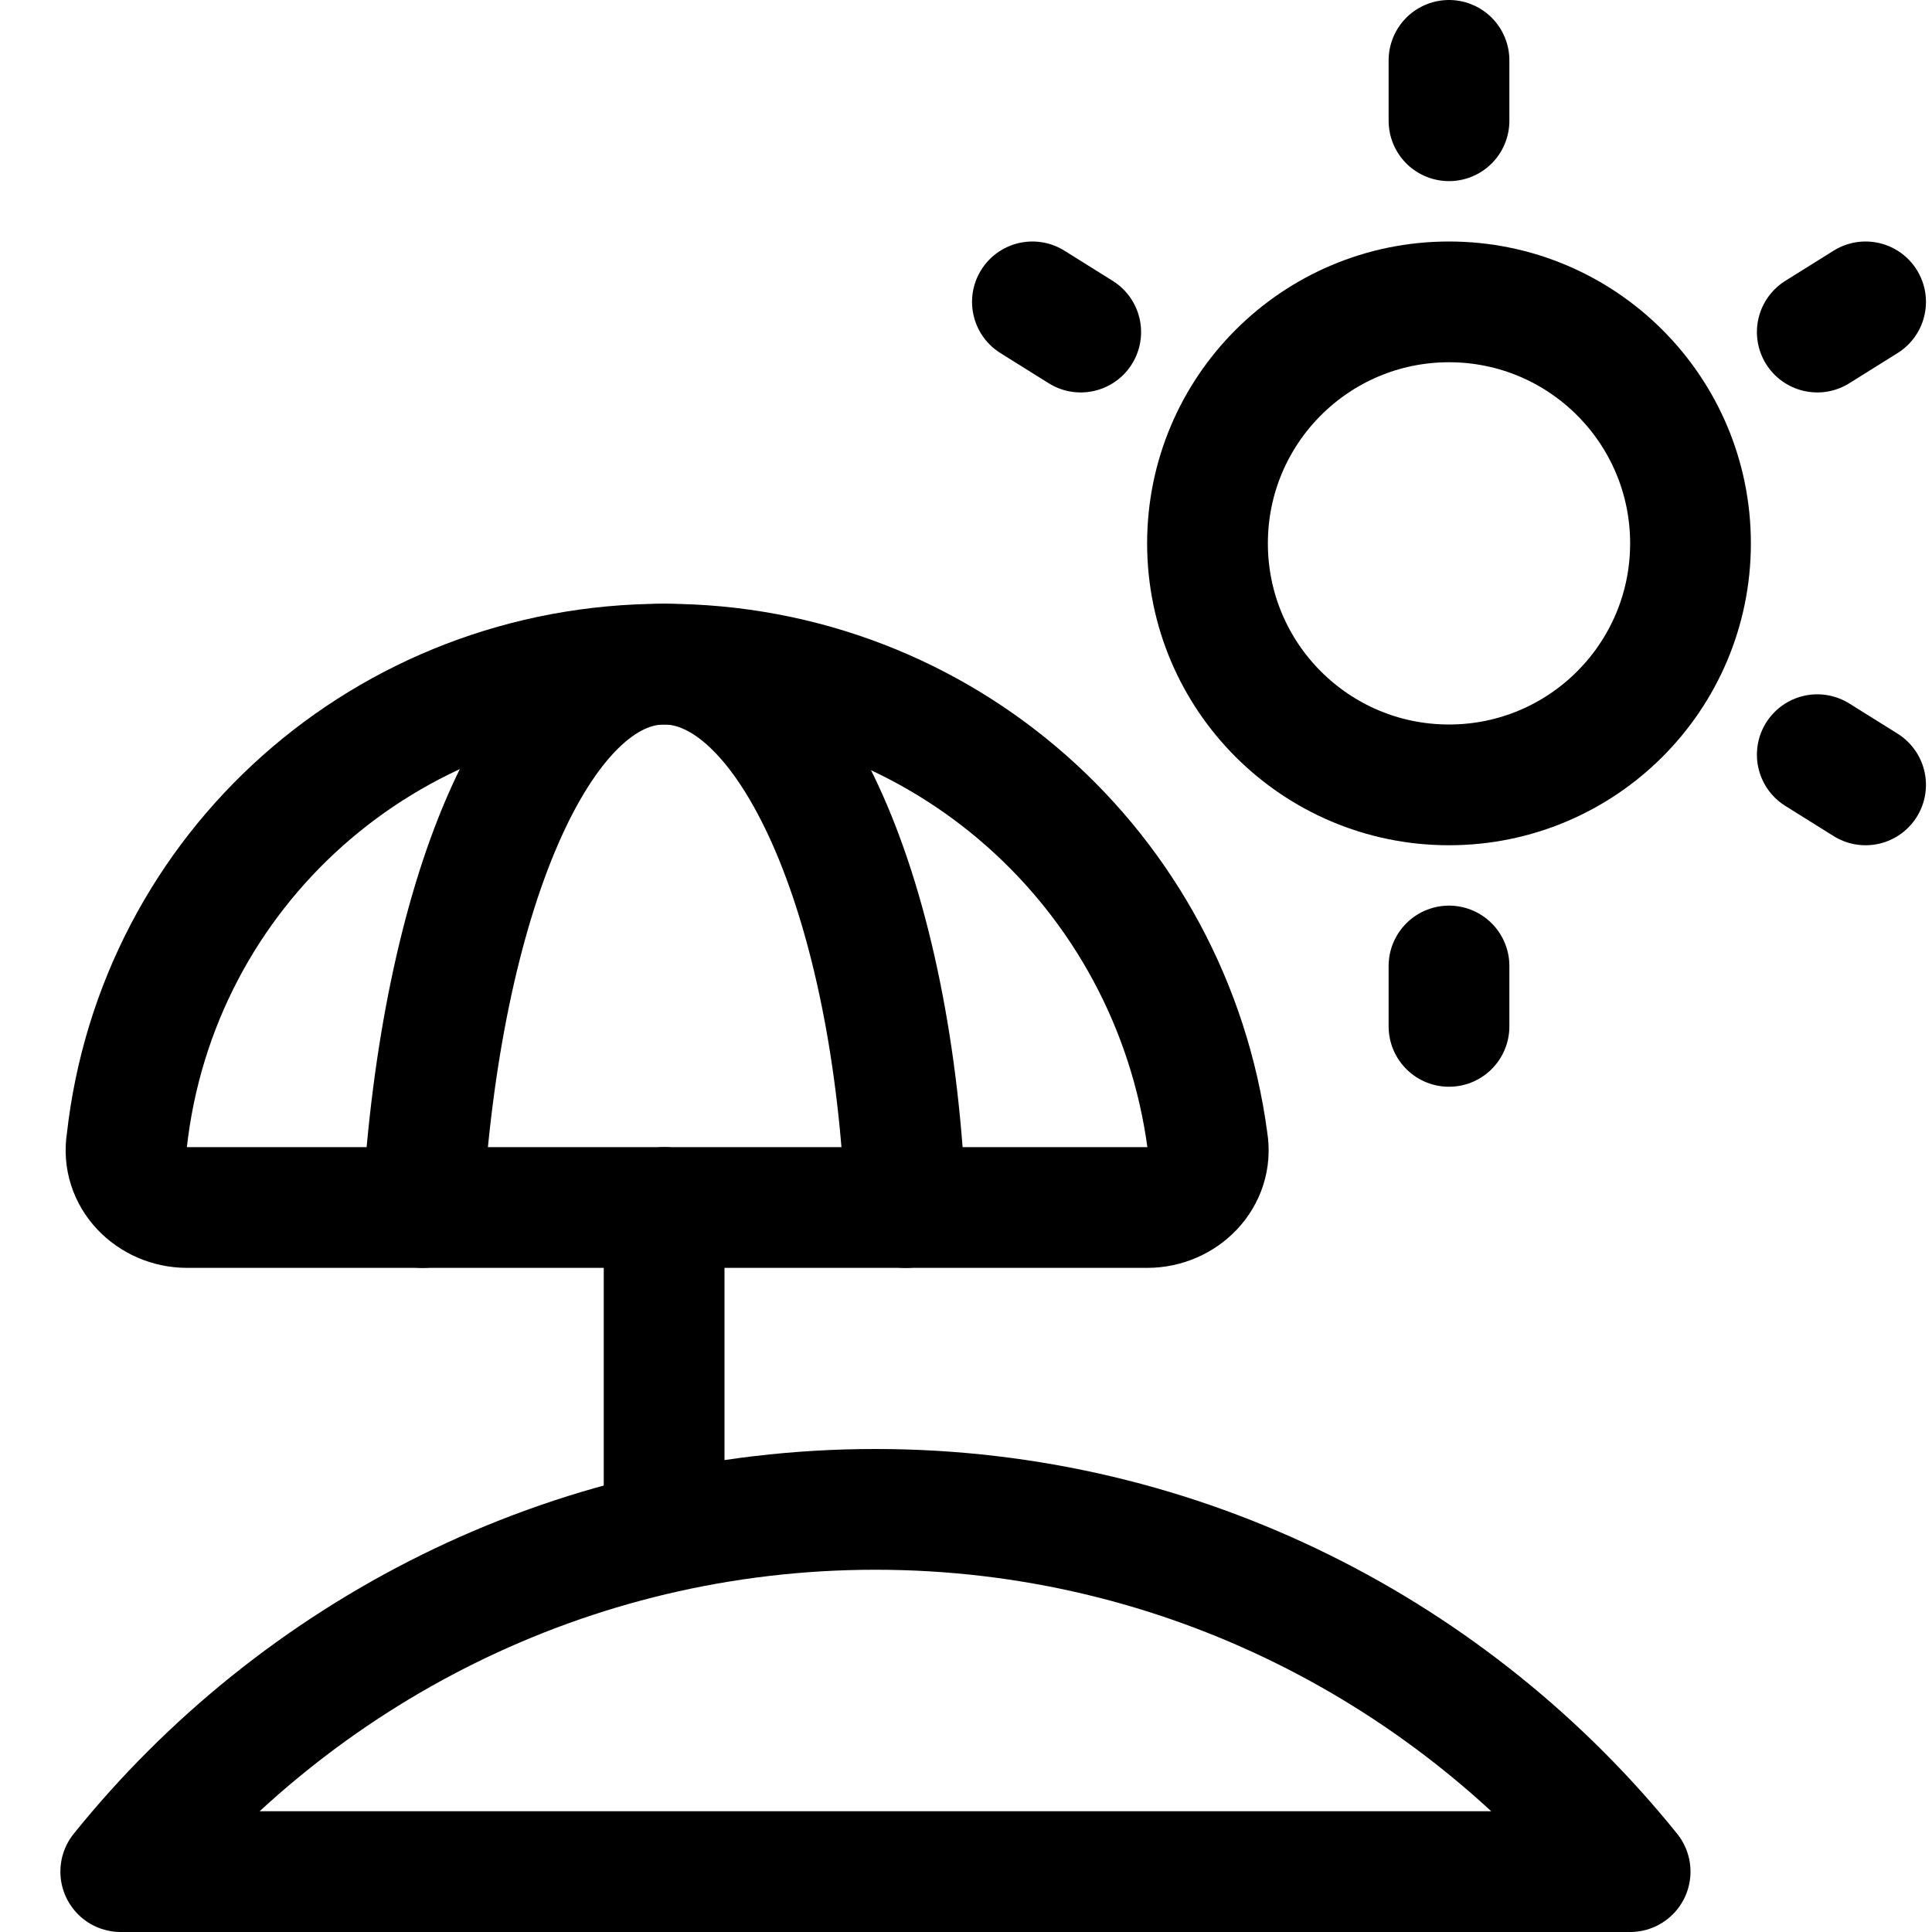
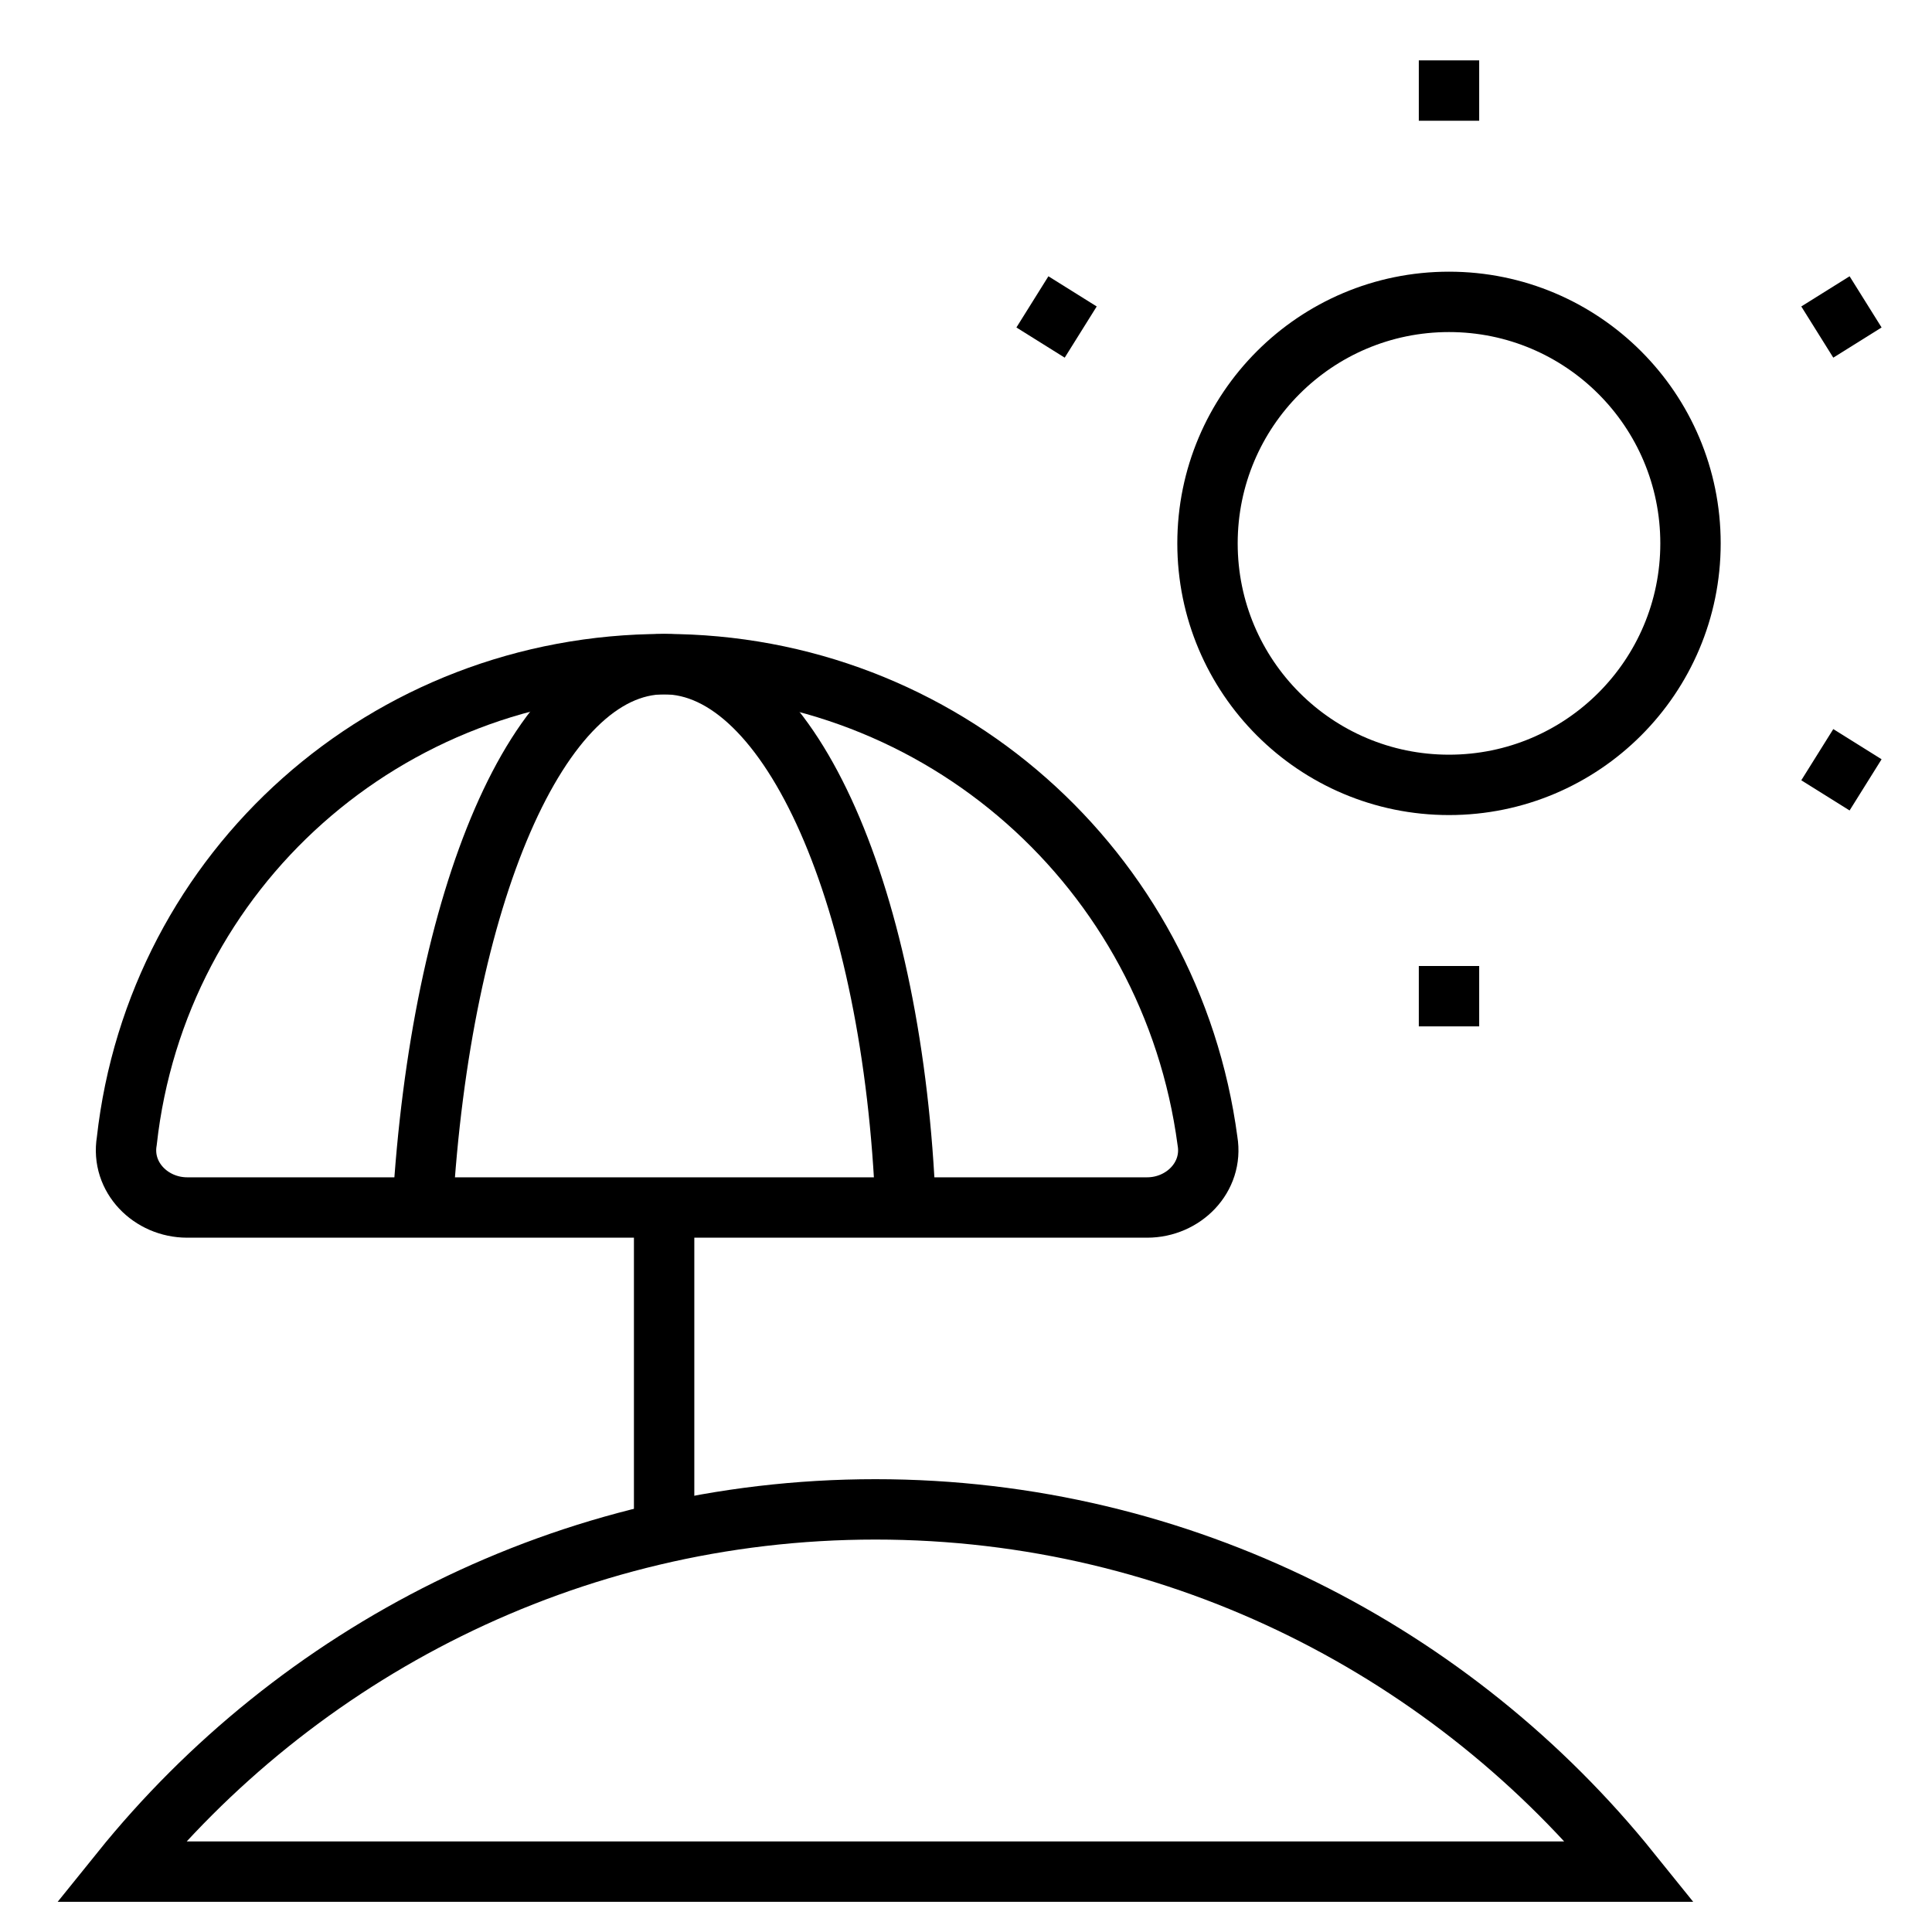
<svg xmlns="http://www.w3.org/2000/svg" version="1.1" id="Icons" x="0px" y="0px" viewBox="0 0 32 32" style="enable-background:new 0 0 32 32;" xml:space="preserve">
  <style type="text/css">
- 	.st0{fill:none;stroke:#000000;stroke-width:2;stroke-linecap:round;stroke-linejoin:round;stroke-miterlimit:10;}
+ 	.st0{fill:none;stroke:#000000;strokeWidth:2;strokeLinecap:round;strokeLinejoin:round;stroke-miterlimit:10;}
</style>
  <circle class="st0" cx="24" cy="9" r="4" />
  <line class="st0" x1="24" y1="1" x2="24" y2="2" />
  <line class="st0" x1="24" y1="16" x2="24" y2="17" />
  <line class="st0" x1="17.1" y1="5" x2="17.9" y2="5.5" />
  <line class="st0" x1="30.9" y1="13" x2="30.1" y2="12.5" />
  <line class="st0" x1="30.9" y1="5" x2="30.1" y2="5.5" />
  <path class="st0" d="M27,31c-2.9-3.6-7.4-6-12.5-6S4.9,27.4,2,31H27z" />
  <path class="st0" d="M11,11c-4.6,0-8.4,3.4-8.9,7.9C2,19.5,2.5,20,3.1,20h15.9c0.6,0,1.1-0.5,1-1.1C19.4,14.4,15.6,11,11,11z" />
  <path class="st0" d="M15,20c-0.2-5.1-1.9-9-4-9s-3.7,3.9-4,9" />
  <line class="st0" x1="11" y1="20" x2="11" y2="25" />
</svg>
